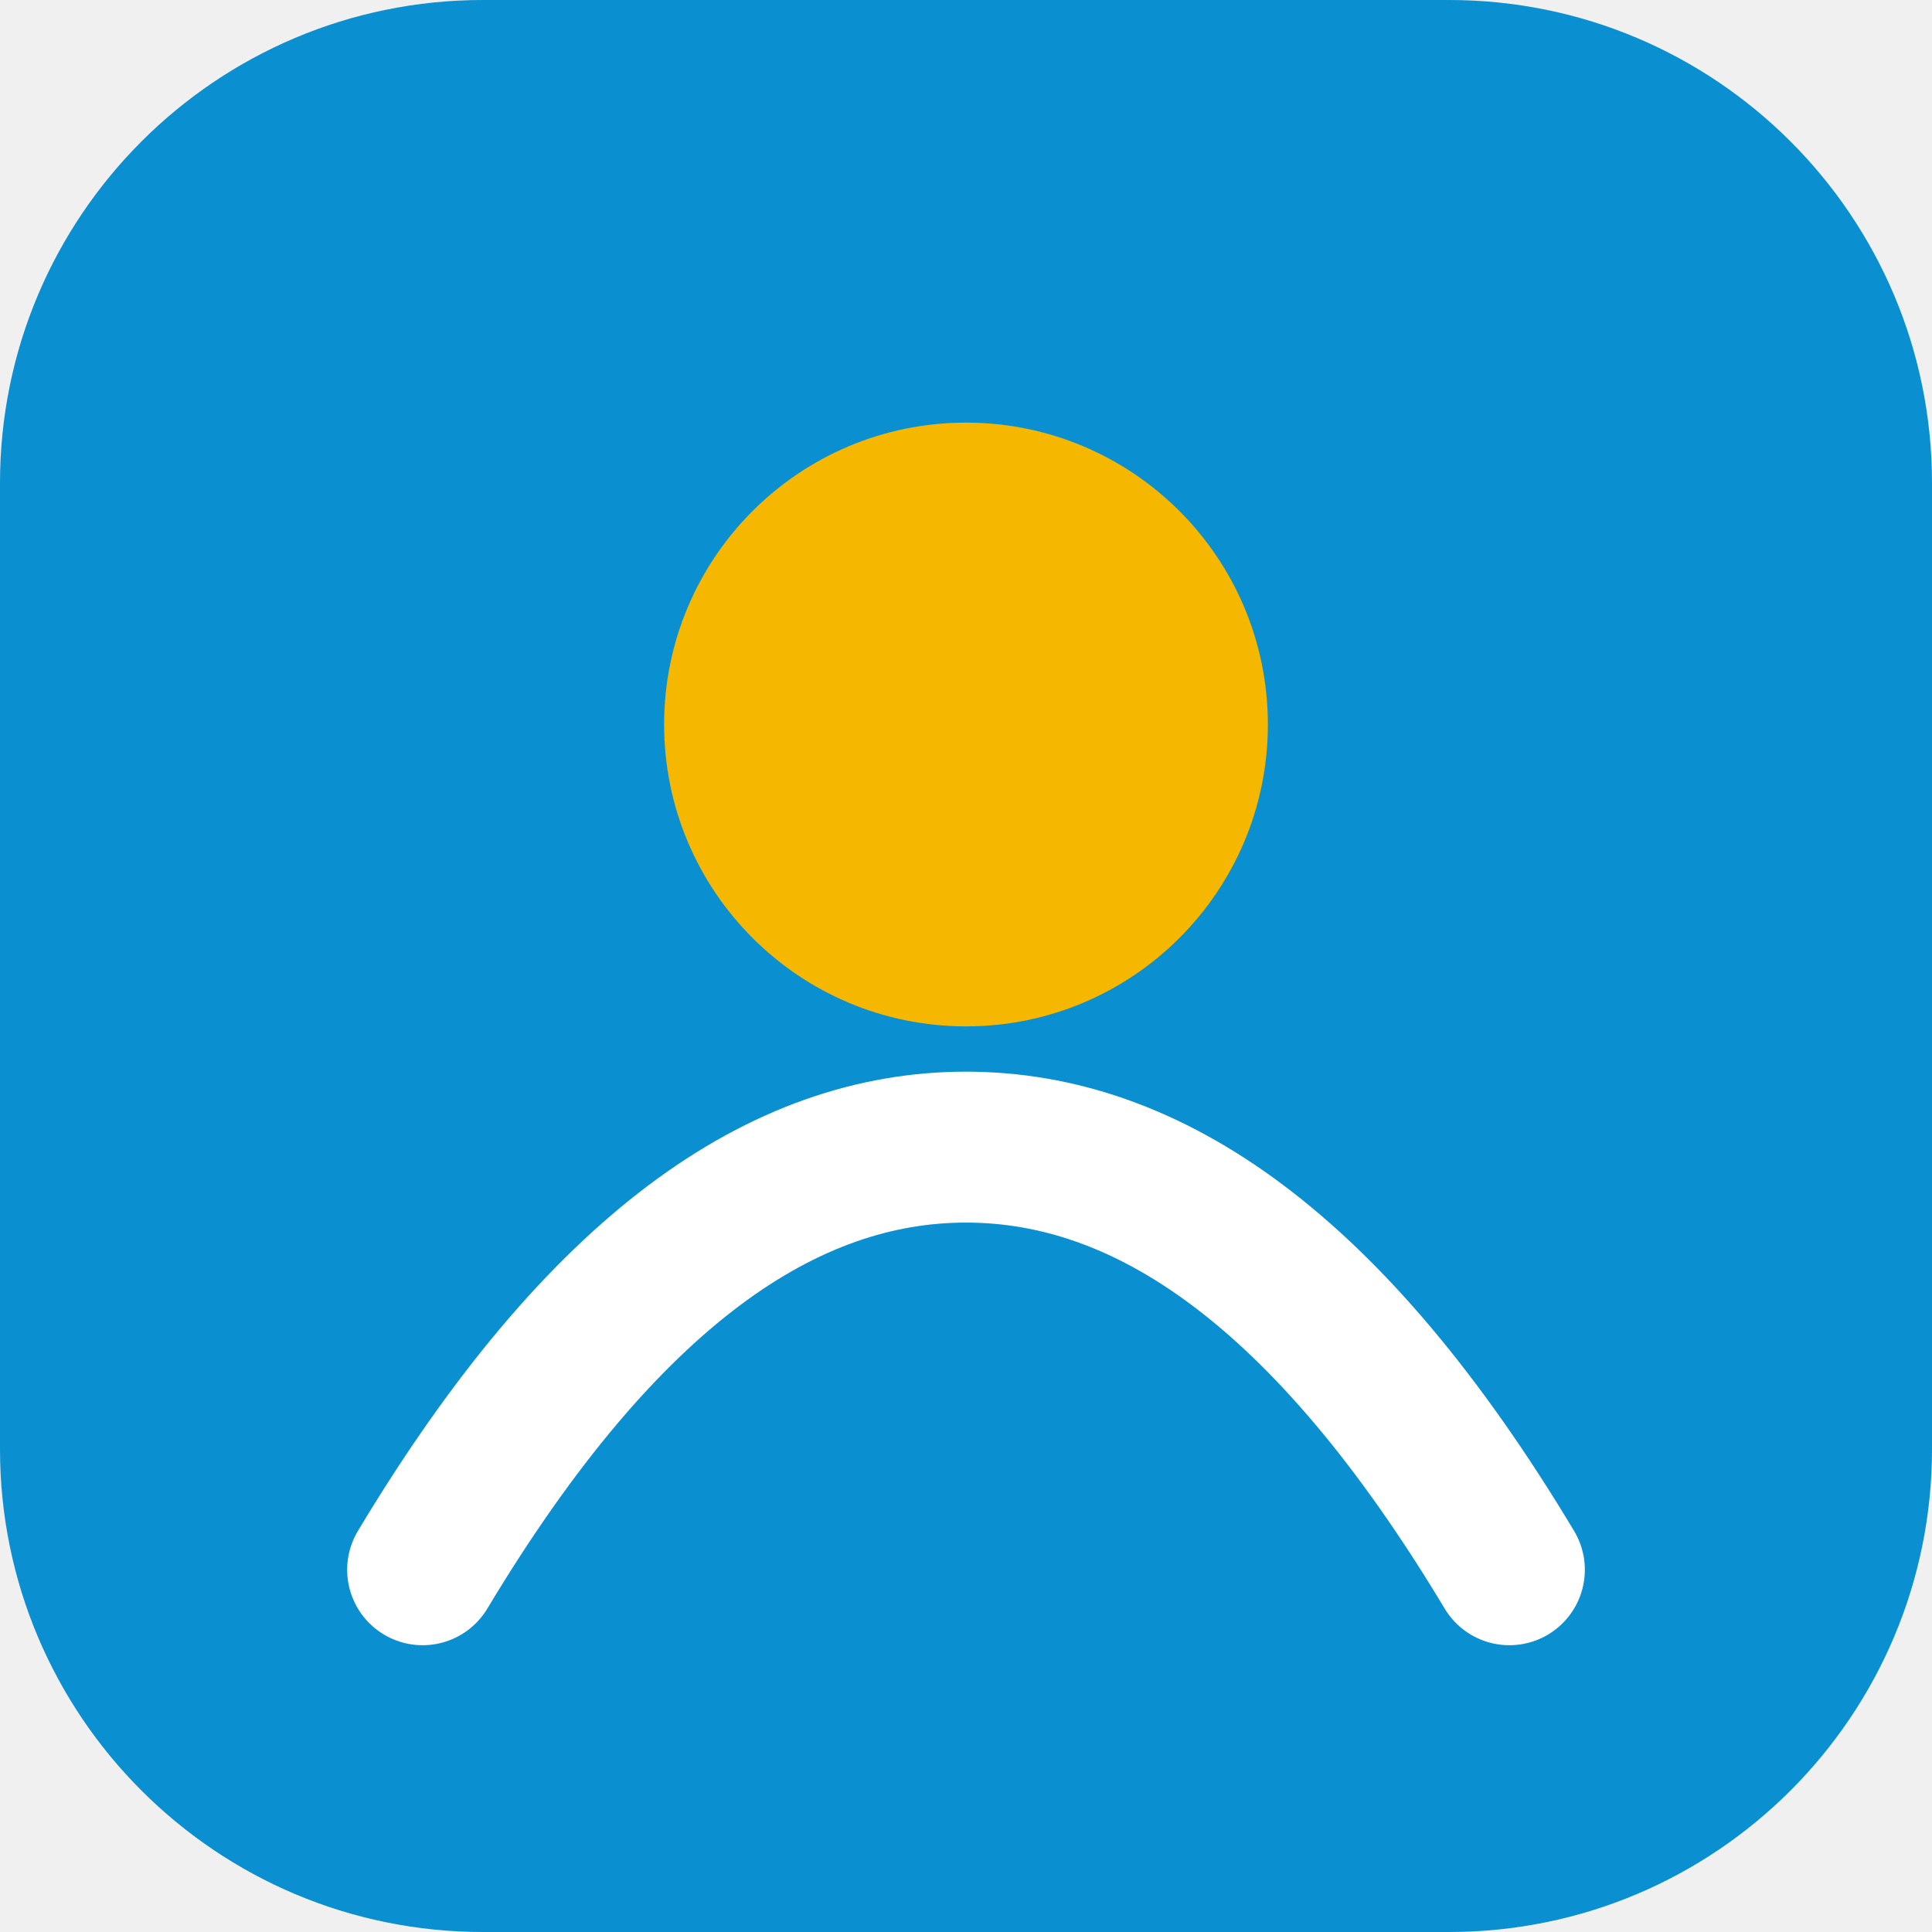
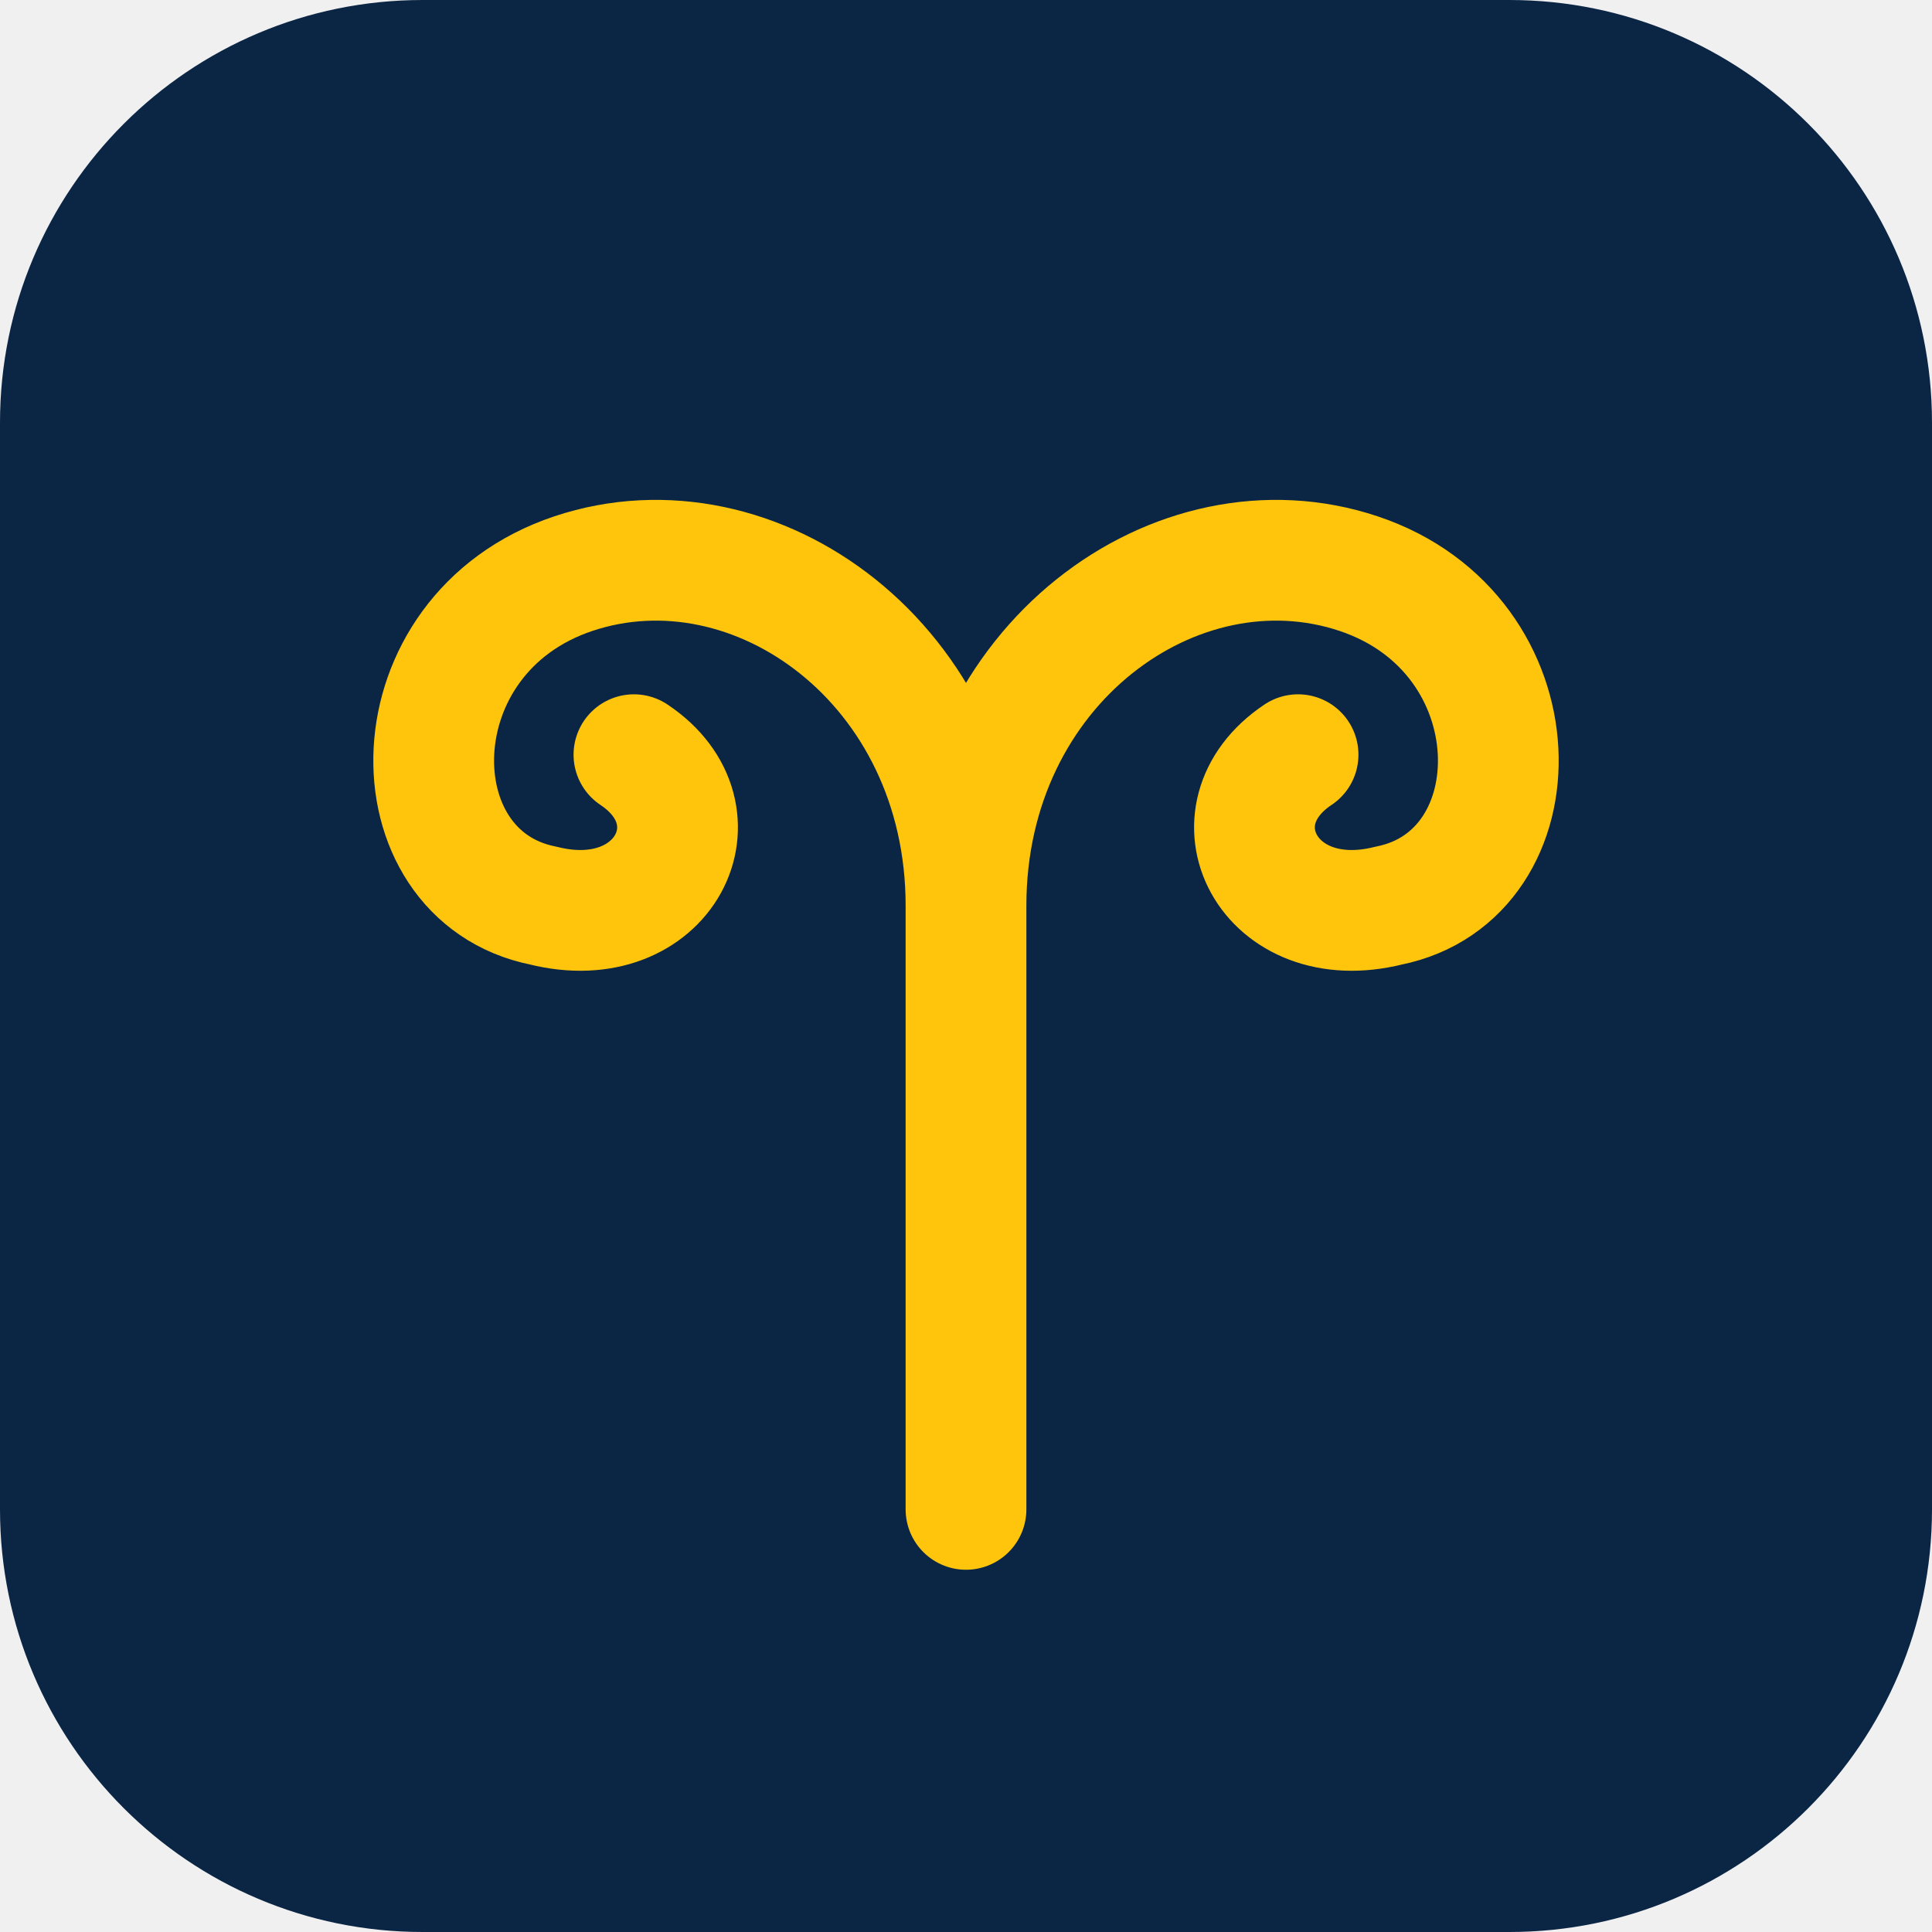
<svg xmlns="http://www.w3.org/2000/svg" viewBox="0 0 64 64">
-   <rect width="64" height="64" rx="16" fill="#0a8fd1" />
-   <circle cx="32" cy="24" r="10" fill="#f5b700" />
-   <path d="M14 52c6-10 12-14 18-14s12 4 18 14" stroke="#fff" stroke-width="5" fill="none" stroke-linecap="round" />
+   <rect width="64" height="64" rx="14" fill="#0B2545" />
+   <path d="M32 50V30c0-8 7-13 13-11 6 2 6 10 1 11-4 1-6-3-3-5M32 30c0-8-7-13-13-11-6 2-6 10-1 11 4 1 6-3 3-5" fill="none" stroke="#FEC50C" stroke-width="4" stroke-linecap="round" stroke-linejoin="round" />
</svg>
